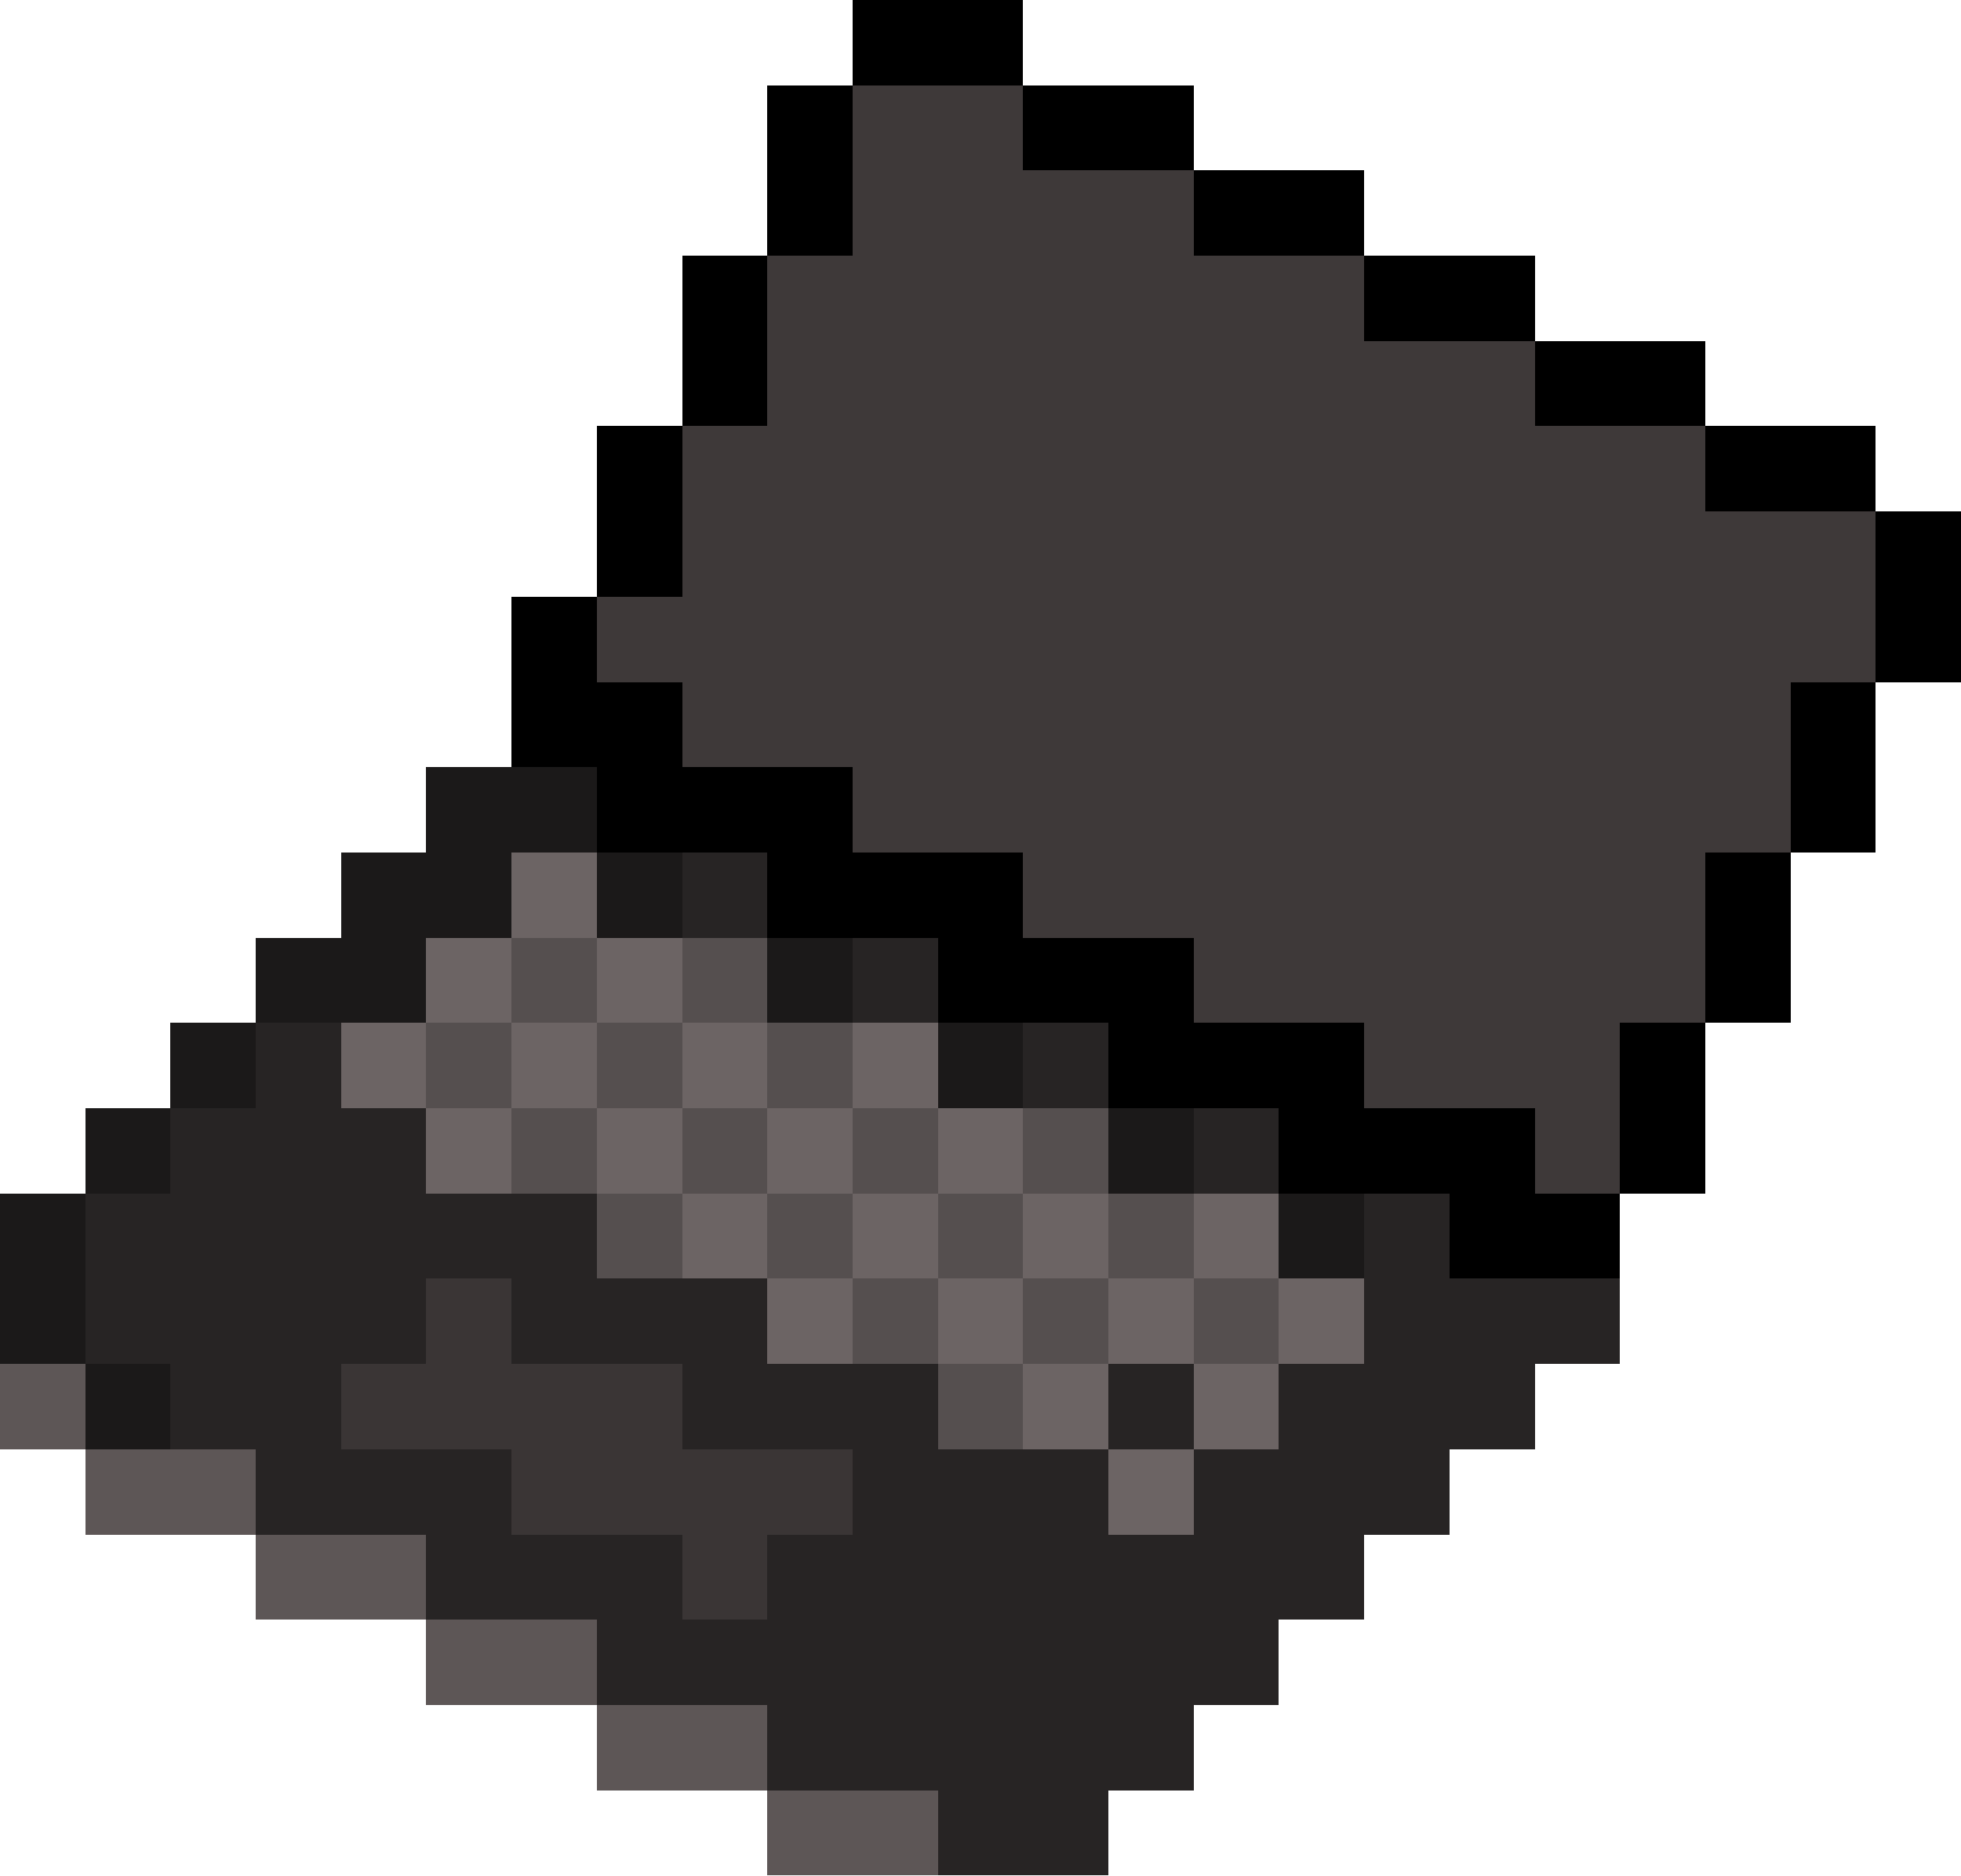
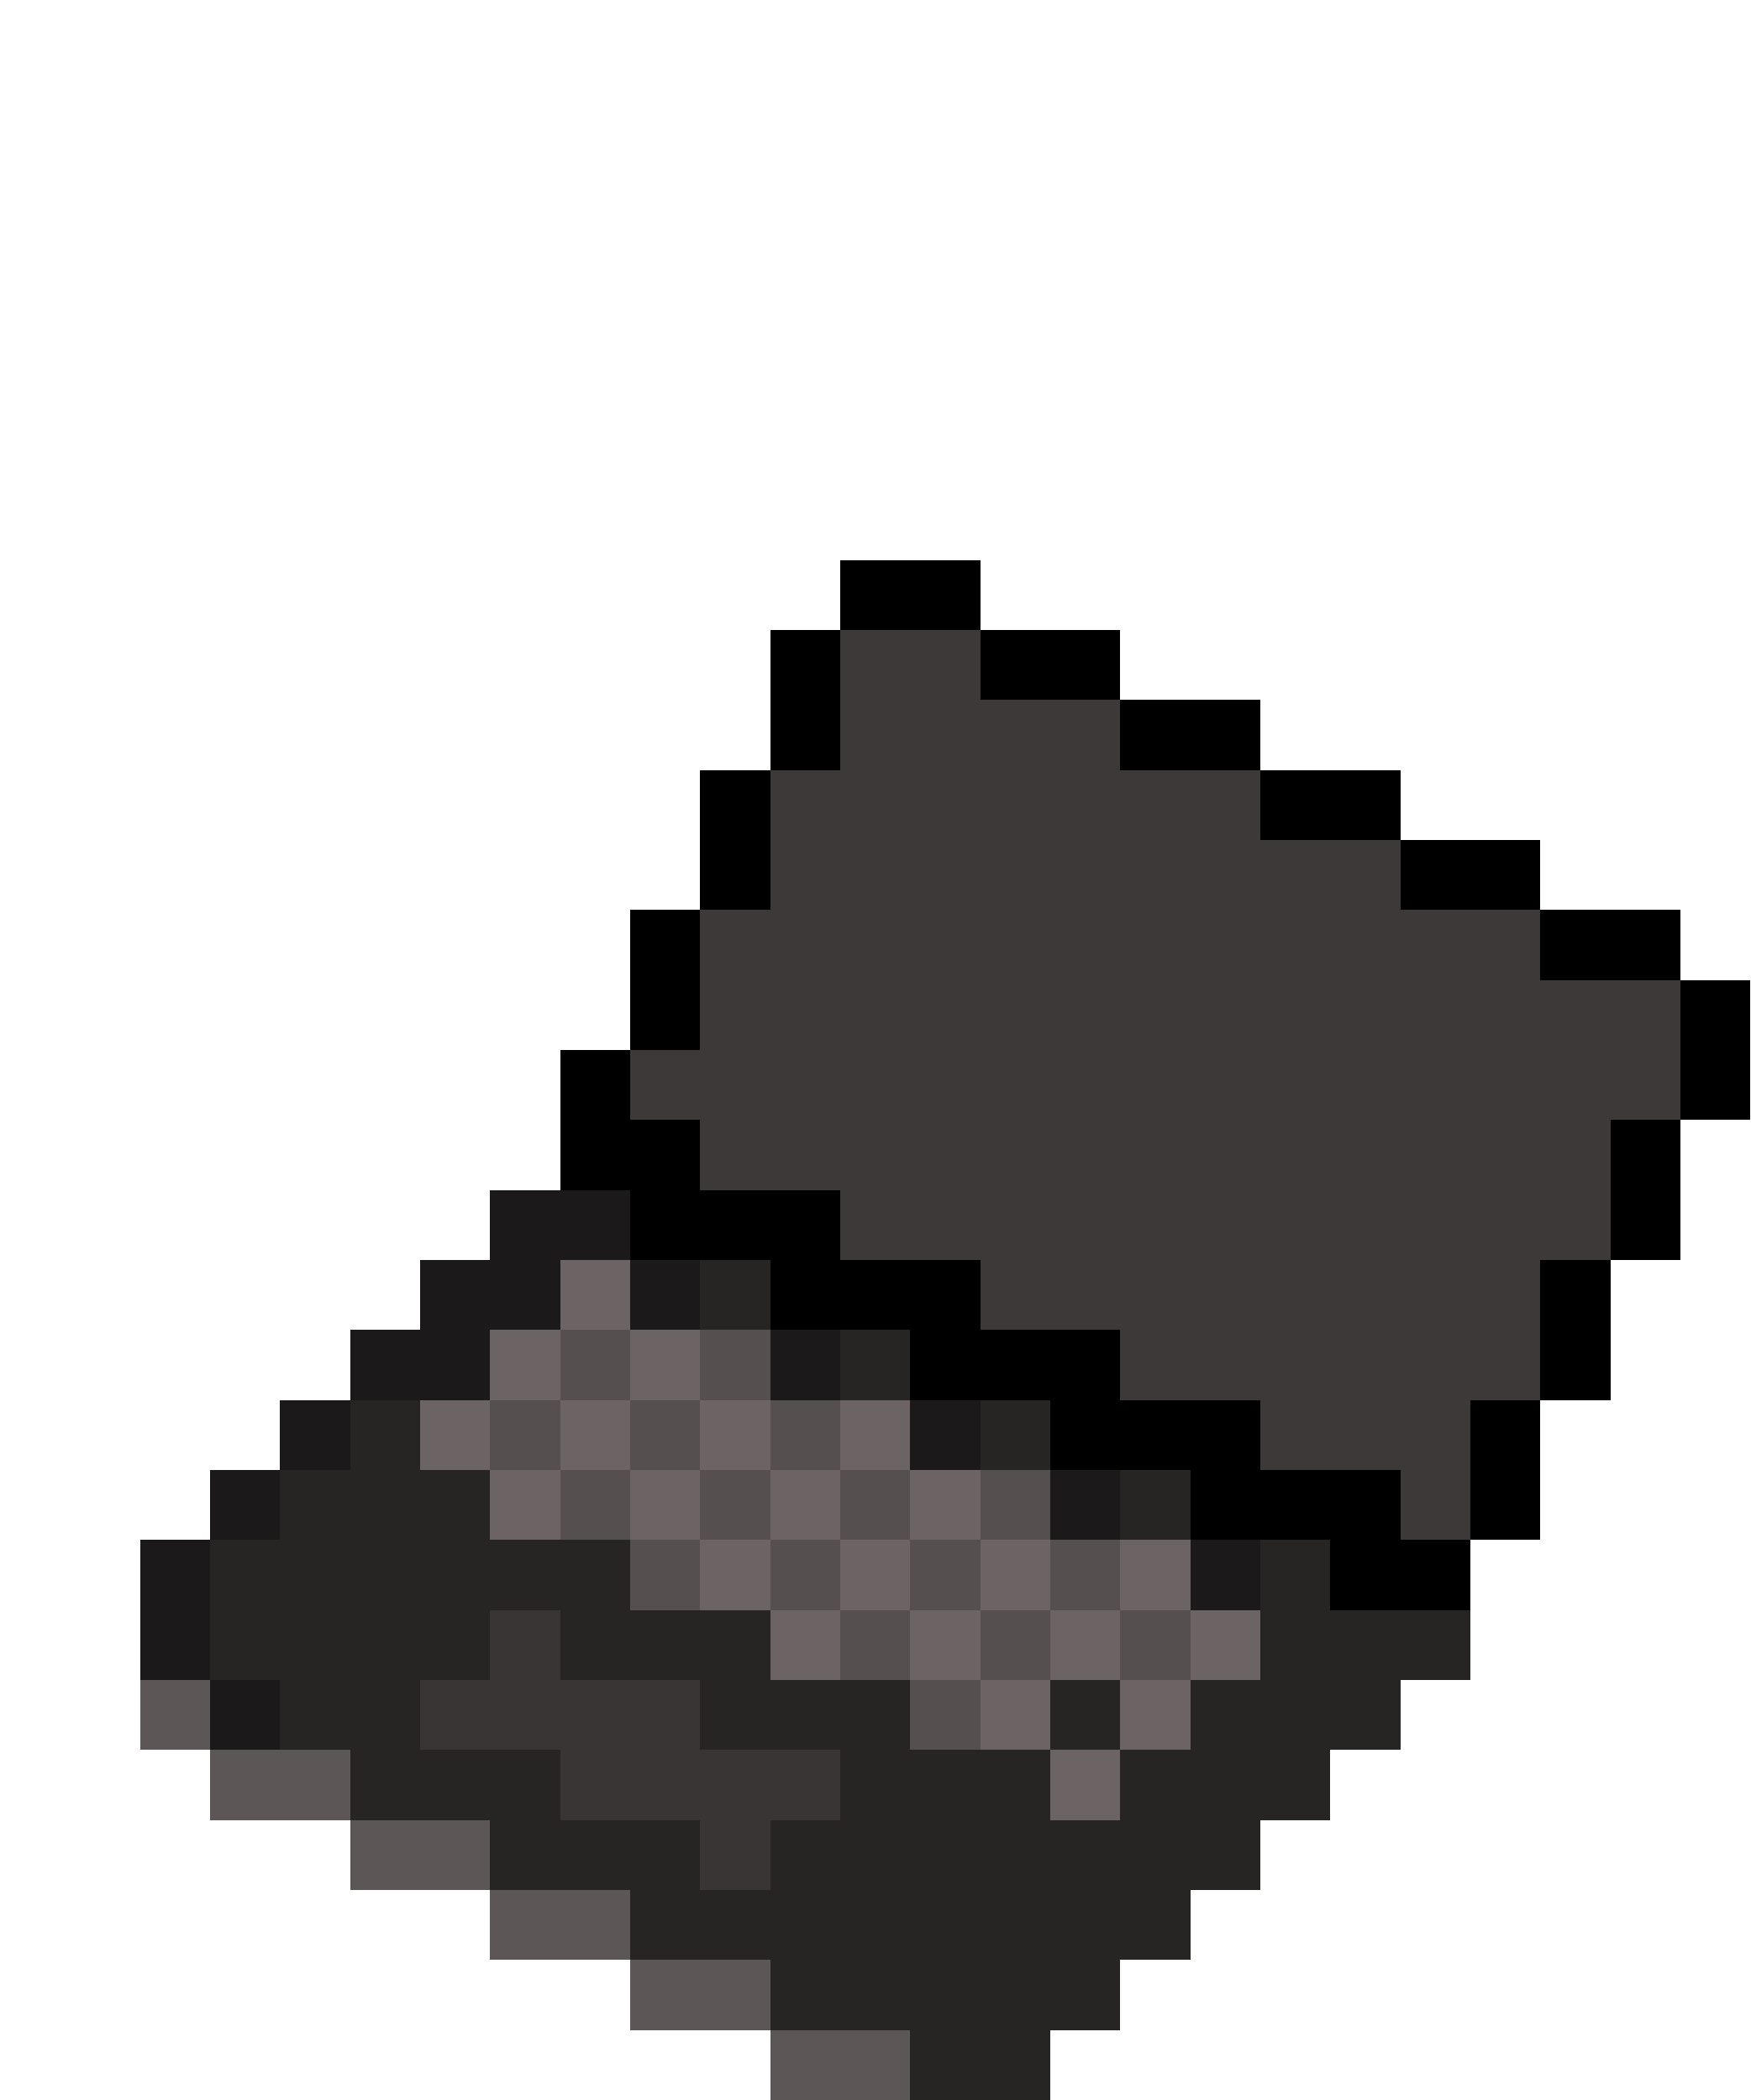
- <svg xmlns="http://www.w3.org/2000/svg" id="Layer_2" data-name="Layer 2" viewBox="0 0 23 22">
+ <svg xmlns="http://www.w3.org/2000/svg" id="Layer_2" data-name="Layer 2" viewBox="-2 -8 25 30">
  <defs>
    <style>
      .cls-1 {
        fill: #6c6464;
      }

      .cls-2 {
        fill: #3e3939;
      }

      .cls-3 {
        fill: #554f4f;
      }

      .cls-4 {
        fill: #272424;
      }

      .cls-5 {
        fill: #1b1919;
      }

      .cls-6 {
        fill: #3a3535;
      }

      .cls-7 {
        fill: #5d5656;
      }
    </style>
  </defs>
  <g id="Layer_1-2" data-name="Layer 1" shape-rendering="crispEdges">
    <rect x="10" width="1" height="1" />
    <rect x="11" width="1" height="1" />
    <rect x="9" y="1" width="1" height="1" />
    <rect class="cls-2" x="10" y="1" width="1" height="1" />
    <rect class="cls-2" x="11" y="1" width="1" height="1" />
    <rect x="12" y="1" width="1" height="1" />
    <rect x="13" y="1" width="1" height="1" />
    <rect x="9" y="2" width="1" height="1" />
    <rect class="cls-2" x="10" y="2" width="1" height="1" />
    <rect class="cls-2" x="11" y="2" width="1" height="1" />
    <rect class="cls-2" x="12" y="2" width="1" height="1" />
    <rect class="cls-2" x="13" y="2" width="1" height="1" />
    <rect x="14" y="2" width="1" height="1" />
    <rect x="15" y="2" width="1" height="1" />
    <rect x="8" y="3" width="1" height="1" />
    <rect class="cls-2" x="9" y="3" width="1" height="1" />
    <rect class="cls-2" x="10" y="3" width="1" height="1" />
    <rect class="cls-2" x="11" y="3" width="1" height="1" />
    <rect class="cls-2" x="12" y="3" width="1" height="1" />
    <rect class="cls-2" x="13" y="3" width="1" height="1" />
    <rect class="cls-2" x="14" y="3" width="1" height="1" />
    <rect class="cls-2" x="15" y="3" width="1" height="1" />
    <rect x="16" y="3" width="1" height="1" />
    <rect x="17" y="3" width="1" height="1" />
    <rect x="8" y="4" width="1" height="1" />
    <rect class="cls-2" x="9" y="4" width="1" height="1" />
    <rect class="cls-2" x="10" y="4" width="1" height="1" />
    <rect class="cls-2" x="11" y="4" width="1" height="1" />
    <rect class="cls-2" x="12" y="4" width="1" height="1" />
    <rect class="cls-2" x="13" y="4" width="1" height="1" />
    <rect class="cls-2" x="14" y="4" width="1" height="1" />
    <rect class="cls-2" x="15" y="4" width="1" height="1" />
    <rect class="cls-2" x="16" y="4" width="1" height="1" />
    <rect class="cls-2" x="17" y="4" width="1" height="1" />
    <rect x="18" y="4" width="1" height="1" />
    <rect x="19" y="4" width="1" height="1" />
    <rect x="7" y="5" width="1" height="1" />
    <rect class="cls-2" x="8" y="5" width="1" height="1" />
    <rect class="cls-2" x="9" y="5" width="1" height="1" />
    <rect class="cls-2" x="10" y="5" width="1" height="1" />
    <rect class="cls-2" x="11" y="5" width="1" height="1" />
    <rect class="cls-2" x="12" y="5" width="1" height="1" />
    <rect class="cls-2" x="13" y="5" width="1" height="1" />
    <rect class="cls-2" x="14" y="5" width="1" height="1" />
    <rect class="cls-2" x="15" y="5" width="1" height="1" />
    <rect class="cls-2" x="16" y="5" width="1" height="1" />
    <rect class="cls-2" x="17" y="5" width="1" height="1" />
    <rect class="cls-2" x="18" y="5" width="1" height="1" />
    <rect class="cls-2" x="19" y="5" width="1" height="1" />
    <rect x="20" y="5" width="1" height="1" />
    <rect x="21" y="5" width="1" height="1" />
    <rect x="7" y="6" width="1" height="1" />
    <rect class="cls-2" x="8" y="6" width="1" height="1" />
    <rect class="cls-2" x="9" y="6" width="1" height="1" />
    <rect class="cls-2" x="10" y="6" width="1" height="1" />
    <rect class="cls-2" x="11" y="6" width="1" height="1" />
    <rect class="cls-2" x="12" y="6" width="1" height="1" />
    <rect class="cls-2" x="13" y="6" width="1" height="1" />
    <rect class="cls-2" x="14" y="6" width="1" height="1" />
    <rect class="cls-2" x="15" y="6" width="1" height="1" />
    <rect class="cls-2" x="16" y="6" width="1" height="1" />
    <rect class="cls-2" x="17" y="6" width="1" height="1" />
    <rect class="cls-2" x="18" y="6" width="1" height="1" />
    <rect class="cls-2" x="19" y="6" width="1" height="1" />
    <rect class="cls-2" x="20" y="6" width="1" height="1" />
    <rect class="cls-2" x="21" y="6" width="1" height="1" />
    <rect x="22" y="6" width="1" height="1" />
    <rect x="6" y="7" width="1" height="1" />
    <rect class="cls-2" x="7" y="7" width="1" height="1" />
    <rect class="cls-2" x="8" y="7" width="1" height="1" />
    <rect class="cls-2" x="9" y="7" width="1" height="1" />
    <rect class="cls-2" x="10" y="7" width="1" height="1" />
    <rect class="cls-2" x="11" y="7" width="1" height="1" />
    <rect class="cls-2" x="12" y="7" width="1" height="1" />
    <rect class="cls-2" x="13" y="7" width="1" height="1" />
    <rect class="cls-2" x="14" y="7" width="1" height="1" />
    <rect class="cls-2" x="15" y="7" width="1" height="1" />
    <rect class="cls-2" x="16" y="7" width="1" height="1" />
    <rect class="cls-2" x="17" y="7" width="1" height="1" />
    <rect class="cls-2" x="18" y="7" width="1" height="1" />
    <rect class="cls-2" x="19" y="7" width="1" height="1" />
    <rect class="cls-2" x="20" y="7" width="1" height="1" />
    <rect class="cls-2" x="21" y="7" width="1" height="1" />
    <rect x="22" y="7" width="1" height="1" />
    <rect x="6" y="8" width="1" height="1" />
    <rect x="7" y="8" width="1" height="1" />
    <rect class="cls-2" x="8" y="8" width="1" height="1" />
    <rect class="cls-2" x="9" y="8" width="1" height="1" />
    <rect class="cls-2" x="10" y="8" width="1" height="1" />
    <rect class="cls-2" x="11" y="8" width="1" height="1" />
    <rect class="cls-2" x="12" y="8" width="1" height="1" />
    <rect class="cls-2" x="13" y="8" width="1" height="1" />
    <rect class="cls-2" x="14" y="8" width="1" height="1" />
    <rect class="cls-2" x="15" y="8" width="1" height="1" />
    <rect class="cls-2" x="16" y="8" width="1" height="1" />
    <rect class="cls-2" x="17" y="8" width="1" height="1" />
    <rect class="cls-2" x="18" y="8" width="1" height="1" />
    <rect class="cls-2" x="19" y="8" width="1" height="1" />
    <rect class="cls-2" x="20" y="8" width="1" height="1" />
    <rect x="21" y="8" width="1" height="1" />
    <rect class="cls-5" x="5" y="9" width="1" height="1" />
    <rect class="cls-5" x="6" y="9" width="1" height="1" />
    <rect x="7" y="9" width="1" height="1" />
    <rect x="8" y="9" width="1" height="1" />
    <rect x="9" y="9" width="1" height="1" />
    <rect class="cls-2" x="10" y="9" width="1" height="1" />
    <rect class="cls-2" x="11" y="9" width="1" height="1" />
    <rect class="cls-2" x="12" y="9" width="1" height="1" />
    <rect class="cls-2" x="13" y="9" width="1" height="1" />
    <rect class="cls-2" x="14" y="9" width="1" height="1" />
    <rect class="cls-2" x="15" y="9" width="1" height="1" />
    <rect class="cls-2" x="16" y="9" width="1" height="1" />
    <rect class="cls-2" x="17" y="9" width="1" height="1" />
    <rect class="cls-2" x="18" y="9" width="1" height="1" />
    <rect class="cls-2" x="19" y="9" width="1" height="1" />
    <rect class="cls-2" x="20" y="9" width="1" height="1" />
    <rect x="21" y="9" width="1" height="1" />
    <rect class="cls-5" x="4" y="10" width="1" height="1" />
    <rect class="cls-5" x="5" y="10" width="1" height="1" />
    <rect class="cls-1" x="6" y="10" width="1" height="1" />
    <rect class="cls-5" x="7" y="10" width="1" height="1" />
    <rect class="cls-4" x="8" y="10" width="1" height="1" />
    <rect x="9" y="10" width="1" height="1" />
    <rect x="10" y="10" width="1" height="1" />
    <rect x="11" y="10" width="1" height="1" />
    <rect class="cls-2" x="12" y="10" width="1" height="1" />
    <rect class="cls-2" x="13" y="10" width="1" height="1" />
    <rect class="cls-2" x="14" y="10" width="1" height="1" />
    <rect class="cls-2" x="15" y="10" width="1" height="1" />
    <rect class="cls-2" x="16" y="10" width="1" height="1" />
    <rect class="cls-2" x="17" y="10" width="1" height="1" />
    <rect class="cls-2" x="18" y="10" width="1" height="1" />
    <rect class="cls-2" x="19" y="10" width="1" height="1" />
    <rect x="20" y="10" width="1" height="1" />
    <rect class="cls-5" x="3" y="11" width="1" height="1" />
    <rect class="cls-5" x="4" y="11" width="1" height="1" />
    <rect class="cls-1" x="5" y="11" width="1" height="1" />
    <rect class="cls-3" x="6" y="11" width="1" height="1" />
    <rect class="cls-1" x="7" y="11" width="1" height="1" />
    <rect class="cls-3" x="8" y="11" width="1" height="1" />
    <rect class="cls-5" x="9" y="11" width="1" height="1" />
    <rect class="cls-4" x="10" y="11" width="1" height="1" />
    <rect x="11" y="11" width="1" height="1" />
    <rect x="12" y="11" width="1" height="1" />
    <rect x="13" y="11" width="1" height="1" />
    <rect class="cls-2" x="14" y="11" width="1" height="1" />
    <rect class="cls-2" x="15" y="11" width="1" height="1" />
    <rect class="cls-2" x="16" y="11" width="1" height="1" />
    <rect class="cls-2" x="17" y="11" width="1" height="1" />
    <rect class="cls-2" x="18" y="11" width="1" height="1" />
    <rect class="cls-2" x="19" y="11" width="1" height="1" />
    <rect x="20" y="11" width="1" height="1" />
    <rect class="cls-5" x="2" y="12" width="1" height="1" />
    <rect class="cls-4" x="3" y="12" width="1" height="1" />
    <rect class="cls-1" x="4" y="12" width="1" height="1" />
    <rect class="cls-3" x="5" y="12" width="1" height="1" />
    <rect class="cls-1" x="6" y="12" width="1" height="1" />
    <rect class="cls-3" x="7" y="12" width="1" height="1" />
    <rect class="cls-1" x="8" y="12" width="1" height="1" />
    <rect class="cls-3" x="9" y="12" width="1" height="1" />
    <rect class="cls-1" x="10" y="12" width="1" height="1" />
    <rect class="cls-5" x="11" y="12" width="1" height="1" />
    <rect class="cls-4" x="12" y="12" width="1" height="1" />
    <rect x="13" y="12" width="1" height="1" />
    <rect x="14" y="12" width="1" height="1" />
    <rect x="15" y="12" width="1" height="1" />
    <rect class="cls-2" x="16" y="12" width="1" height="1" />
    <rect class="cls-2" x="17" y="12" width="1" height="1" />
    <rect class="cls-2" x="18" y="12" width="1" height="1" />
    <rect x="19" y="12" width="1" height="1" />
    <rect class="cls-5" x="1" y="13" width="1" height="1" />
    <rect class="cls-4" x="2" y="13" width="1" height="1" />
    <rect class="cls-4" x="3" y="13" width="1" height="1" />
    <rect class="cls-4" x="4" y="13" width="1" height="1" />
    <rect class="cls-1" x="5" y="13" width="1" height="1" />
    <rect class="cls-3" x="6" y="13" width="1" height="1" />
    <rect class="cls-1" x="7" y="13" width="1" height="1" />
    <rect class="cls-3" x="8" y="13" width="1" height="1" />
    <rect class="cls-1" x="9" y="13" width="1" height="1" />
    <rect class="cls-3" x="10" y="13" width="1" height="1" />
    <rect class="cls-1" x="11" y="13" width="1" height="1" />
    <rect class="cls-3" x="12" y="13" width="1" height="1" />
    <rect class="cls-5" x="13" y="13" width="1" height="1" />
    <rect class="cls-4" x="14" y="13" width="1" height="1" />
    <rect x="15" y="13" width="1" height="1" />
    <rect x="16" y="13" width="1" height="1" />
    <rect x="17" y="13" width="1" height="1" />
    <rect class="cls-2" x="18" y="13" width="1" height="1" />
    <rect x="19" y="13" width="1" height="1" />
    <rect class="cls-5" y="14" width="1" height="1" />
    <rect class="cls-4" x="1" y="14" width="1" height="1" />
    <rect class="cls-4" x="2" y="14" width="1" height="1" />
    <rect class="cls-4" x="3" y="14" width="1" height="1" />
    <rect class="cls-4" x="4" y="14" width="1" height="1" />
    <rect class="cls-4" x="5" y="14" width="1" height="1" />
    <rect class="cls-4" x="6" y="14" width="1" height="1" />
    <rect class="cls-3" x="7" y="14" width="1" height="1" />
    <rect class="cls-1" x="8" y="14" width="1" height="1" />
    <rect class="cls-3" x="9" y="14" width="1" height="1" />
    <rect class="cls-1" x="10" y="14" width="1" height="1" />
    <rect class="cls-3" x="11" y="14" width="1" height="1" />
    <rect class="cls-1" x="12" y="14" width="1" height="1" />
    <rect class="cls-3" x="13" y="14" width="1" height="1" />
    <rect class="cls-1" x="14" y="14" width="1" height="1" />
    <rect class="cls-5" x="15" y="14" width="1" height="1" />
    <rect class="cls-4" x="16" y="14" width="1" height="1" />
    <rect x="17" y="14" width="1" height="1" />
    <rect x="18" y="14" width="1" height="1" />
    <rect class="cls-5" y="15" width="1" height="1" />
    <rect class="cls-4" x="1" y="15" width="1" height="1" />
    <rect class="cls-4" x="2" y="15" width="1" height="1" />
    <rect class="cls-4" x="3" y="15" width="1" height="1" />
    <rect class="cls-4" x="4" y="15" width="1" height="1" />
    <rect class="cls-6" x="5" y="15" width="1" height="1" />
    <rect class="cls-4" x="6" y="15" width="1" height="1" />
    <rect class="cls-4" x="7" y="15" width="1" height="1" />
    <rect class="cls-4" x="8" y="15" width="1" height="1" />
    <rect class="cls-1" x="9" y="15" width="1" height="1" />
    <rect class="cls-3" x="10" y="15" width="1" height="1" />
    <rect class="cls-1" x="11" y="15" width="1" height="1" />
    <rect class="cls-3" x="12" y="15" width="1" height="1" />
    <rect class="cls-1" x="13" y="15" width="1" height="1" />
    <rect class="cls-3" x="14" y="15" width="1" height="1" />
    <rect class="cls-1" x="15" y="15" width="1" height="1" />
    <rect class="cls-4" x="16" y="15" width="1" height="1" />
    <rect class="cls-4" x="17" y="15" width="1" height="1" />
    <rect class="cls-4" x="18" y="15" width="1" height="1" />
    <rect class="cls-7" y="16" width="1" height="1" />
    <rect class="cls-5" x="1" y="16" width="1" height="1" />
    <rect class="cls-4" x="2" y="16" width="1" height="1" />
    <rect class="cls-4" x="3" y="16" width="1" height="1" />
    <rect class="cls-6" x="4" y="16" width="1" height="1" />
    <rect class="cls-6" x="5" y="16" width="1" height="1" />
    <rect class="cls-6" x="6" y="16" width="1" height="1" />
    <rect class="cls-6" x="7" y="16" width="1" height="1" />
    <rect class="cls-4" x="8" y="16" width="1" height="1" />
    <rect class="cls-4" x="9" y="16" width="1" height="1" />
    <rect class="cls-4" x="10" y="16" width="1" height="1" />
    <rect class="cls-3" x="11" y="16" width="1" height="1" />
    <rect class="cls-1" x="12" y="16" width="1" height="1" />
    <rect class="cls-4" x="13" y="16" width="1" height="1" />
    <rect class="cls-1" x="14" y="16" width="1" height="1" />
    <rect class="cls-4" x="15" y="16" width="1" height="1" />
    <rect class="cls-4" x="16" y="16" width="1" height="1" />
    <rect class="cls-4" x="17" y="16" width="1" height="1" />
    <rect class="cls-7" x="1" y="17" width="1" height="1" />
    <rect class="cls-7" x="2" y="17" width="1" height="1" />
    <rect class="cls-4" x="3" y="17" width="1" height="1" />
    <rect class="cls-4" x="4" y="17" width="1" height="1" />
    <rect class="cls-4" x="5" y="17" width="1" height="1" />
    <rect class="cls-6" x="6" y="17" width="1" height="1" />
    <rect class="cls-6" x="7" y="17" width="1" height="1" />
    <rect class="cls-6" x="8" y="17" width="1" height="1" />
    <rect class="cls-6" x="9" y="17" width="1" height="1" />
    <rect class="cls-4" x="10" y="17" width="1" height="1" />
    <rect class="cls-4" x="11" y="17" width="1" height="1" />
    <rect class="cls-4" x="12" y="17" width="1" height="1" />
    <rect class="cls-1" x="13" y="17" width="1" height="1" />
    <rect class="cls-4" x="14" y="17" width="1" height="1" />
    <rect class="cls-4" x="15" y="17" width="1" height="1" />
    <rect class="cls-4" x="16" y="17" width="1" height="1" />
    <rect class="cls-7" x="3" y="18" width="1" height="1" />
    <rect class="cls-7" x="4" y="18" width="1" height="1" />
    <rect class="cls-4" x="5" y="18" width="1" height="1" />
    <rect class="cls-4" x="6" y="18" width="1" height="1" />
    <rect class="cls-4" x="7" y="18" width="1" height="1" />
    <rect class="cls-6" x="8" y="18" width="1" height="1" />
    <rect class="cls-4" x="9" y="18" width="1" height="1" />
    <rect class="cls-4" x="10" y="18" width="1" height="1" />
    <rect class="cls-4" x="11" y="18" width="1" height="1" />
    <rect class="cls-4" x="12" y="18" width="1" height="1" />
    <rect class="cls-4" x="13" y="18" width="1" height="1" />
    <rect class="cls-4" x="14" y="18" width="1" height="1" />
    <rect class="cls-4" x="15" y="18" width="1" height="1" />
    <rect class="cls-7" x="5" y="19" width="1" height="1" />
    <rect class="cls-7" x="6" y="19" width="1" height="1" />
    <rect class="cls-4" x="7" y="19" width="1" height="1" />
    <rect class="cls-4" x="8" y="19" width="1" height="1" />
    <rect class="cls-4" x="9" y="19" width="1" height="1" />
    <rect class="cls-4" x="10" y="19" width="1" height="1" />
    <rect class="cls-4" x="11" y="19" width="1" height="1" />
    <rect class="cls-4" x="12" y="19" width="1" height="1" />
    <rect class="cls-4" x="13" y="19" width="1" height="1" />
    <rect class="cls-4" x="14" y="19" width="1" height="1" />
    <rect class="cls-7" x="7" y="20" width="1" height="1" />
    <rect class="cls-7" x="8" y="20" width="1" height="1" />
    <rect class="cls-4" x="9" y="20" width="1" height="1" />
    <rect class="cls-4" x="10" y="20" width="1" height="1" />
    <rect class="cls-4" x="11" y="20" width="1" height="1" />
    <rect class="cls-4" x="12" y="20" width="1" height="1" />
    <rect class="cls-4" x="13" y="20" width="1" height="1" />
    <rect class="cls-7" x="9" y="21" width="1" height="1" />
    <rect class="cls-7" x="10" y="21" width="1" height="1" />
    <rect class="cls-4" x="11" y="21" width="1" height="1" />
    <rect class="cls-4" x="12" y="21" width="1" height="1" />
  </g>
</svg>
